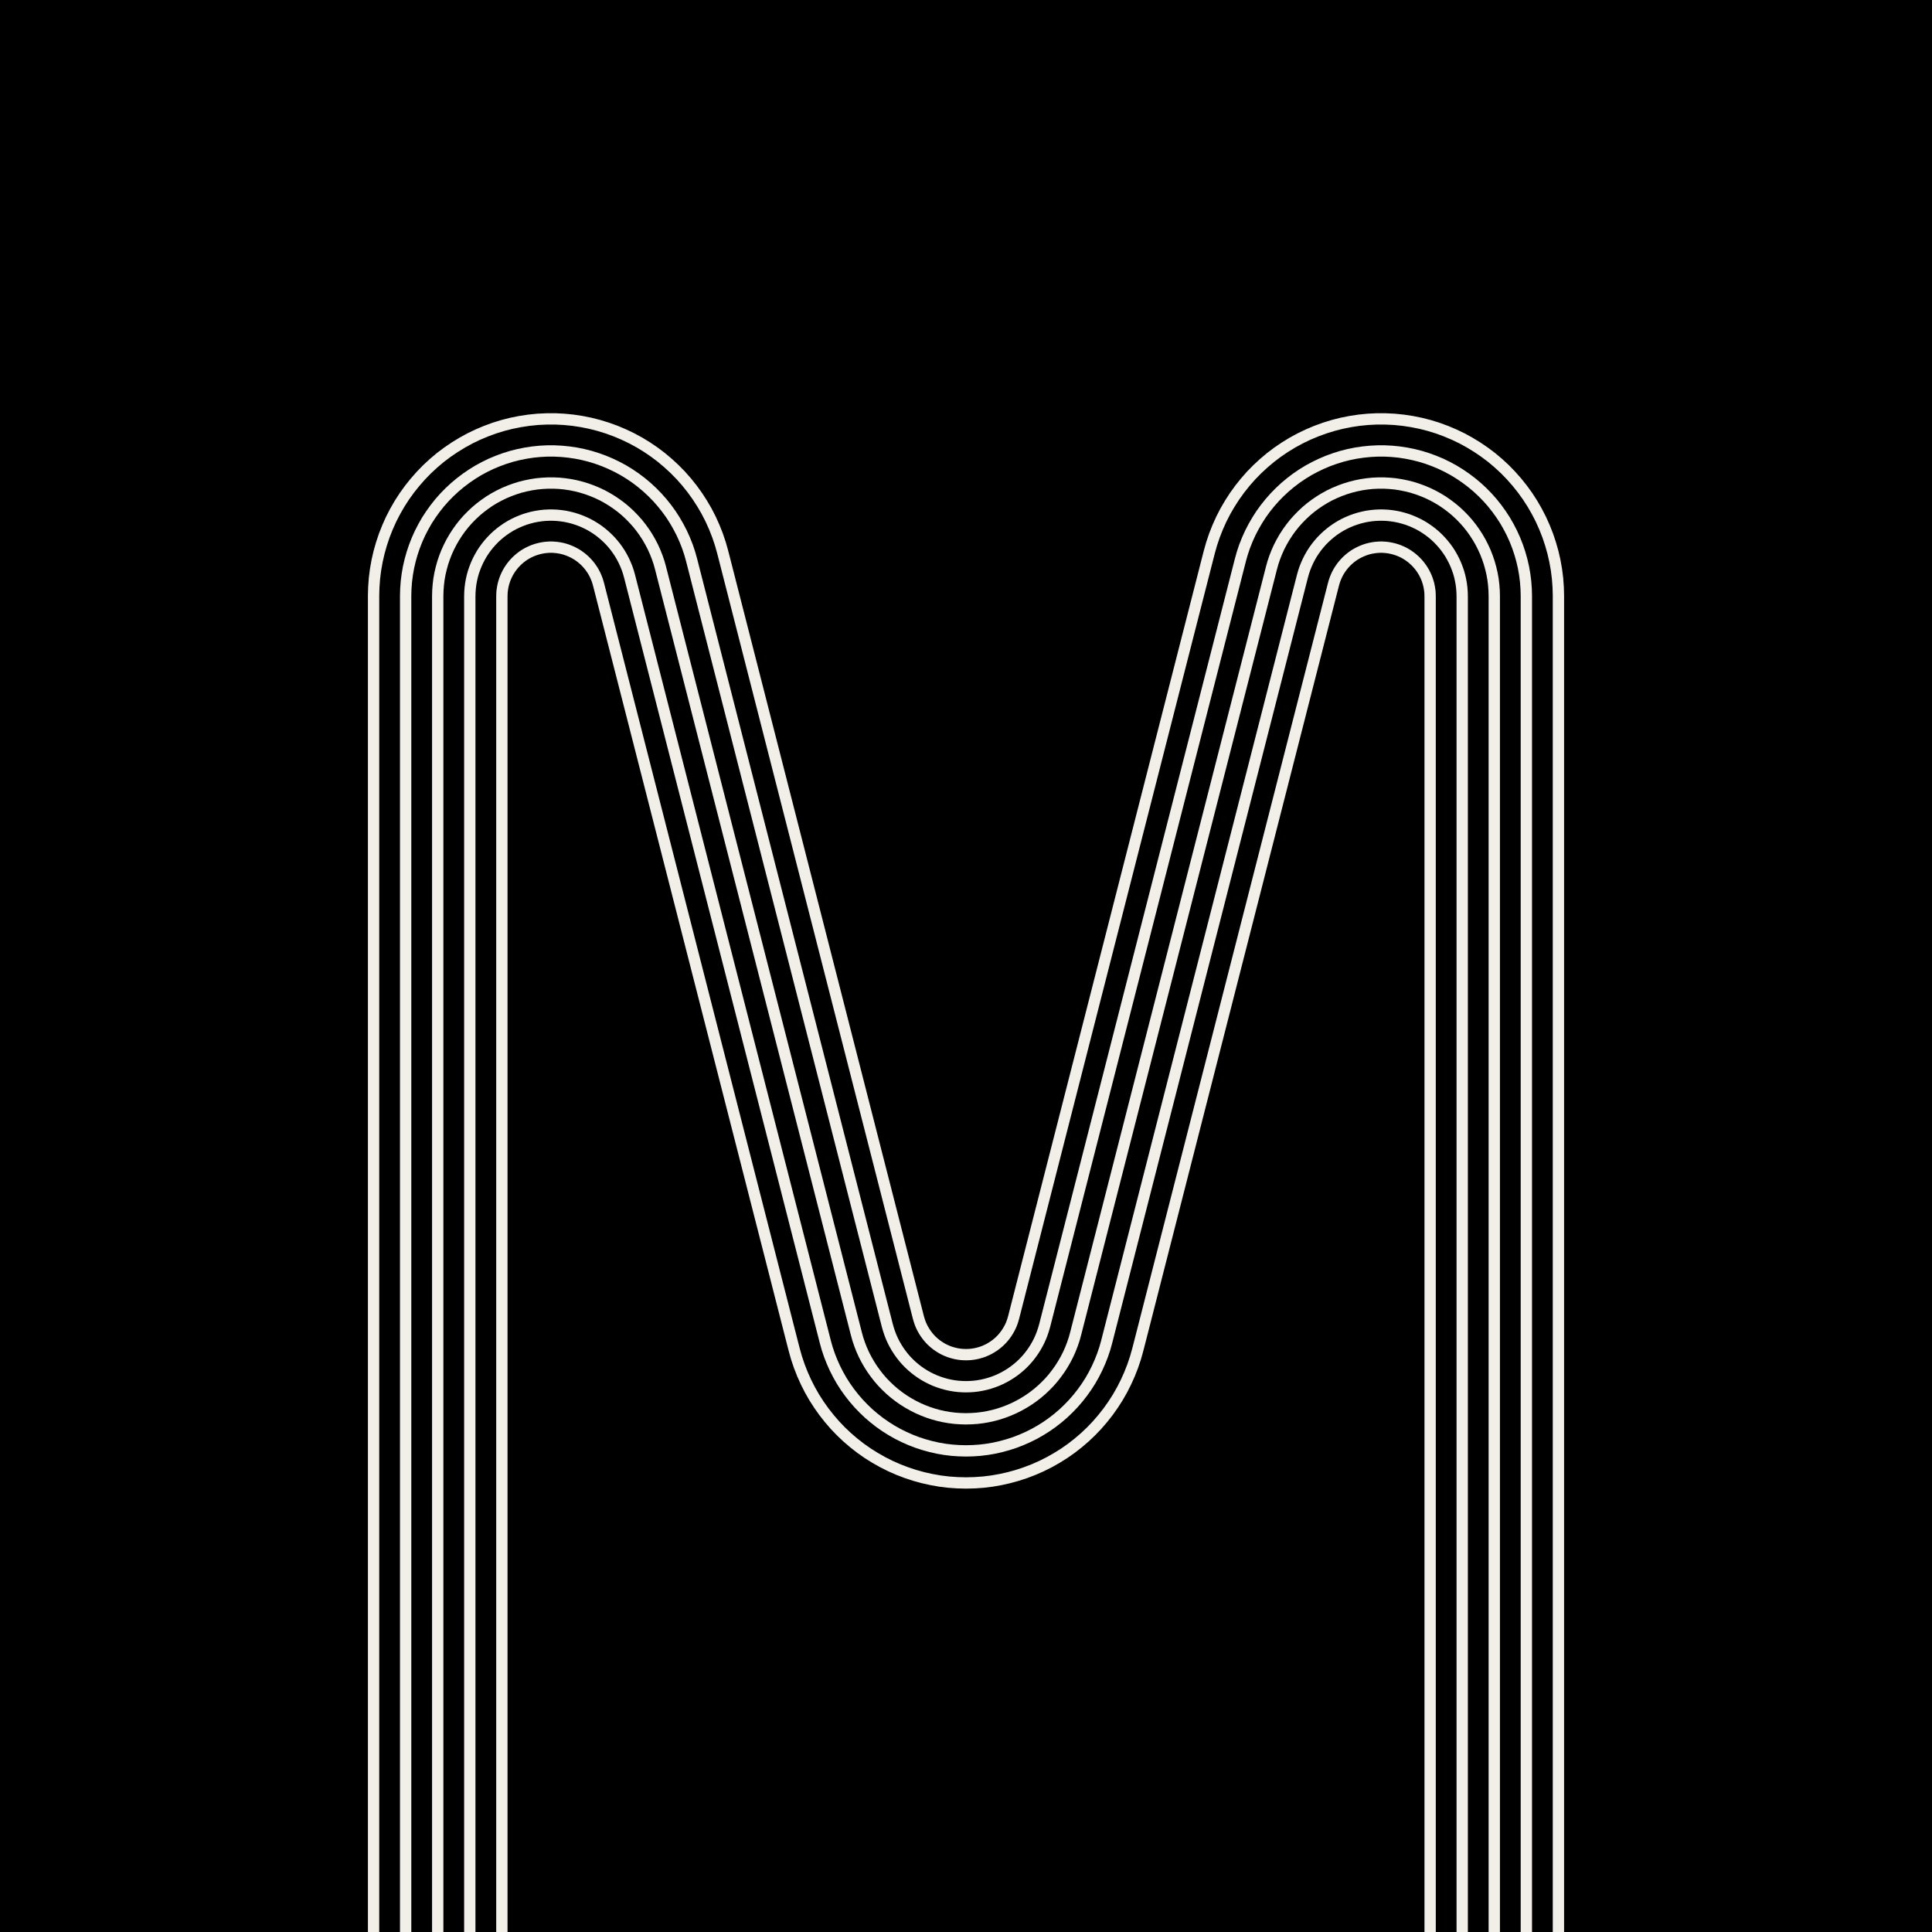
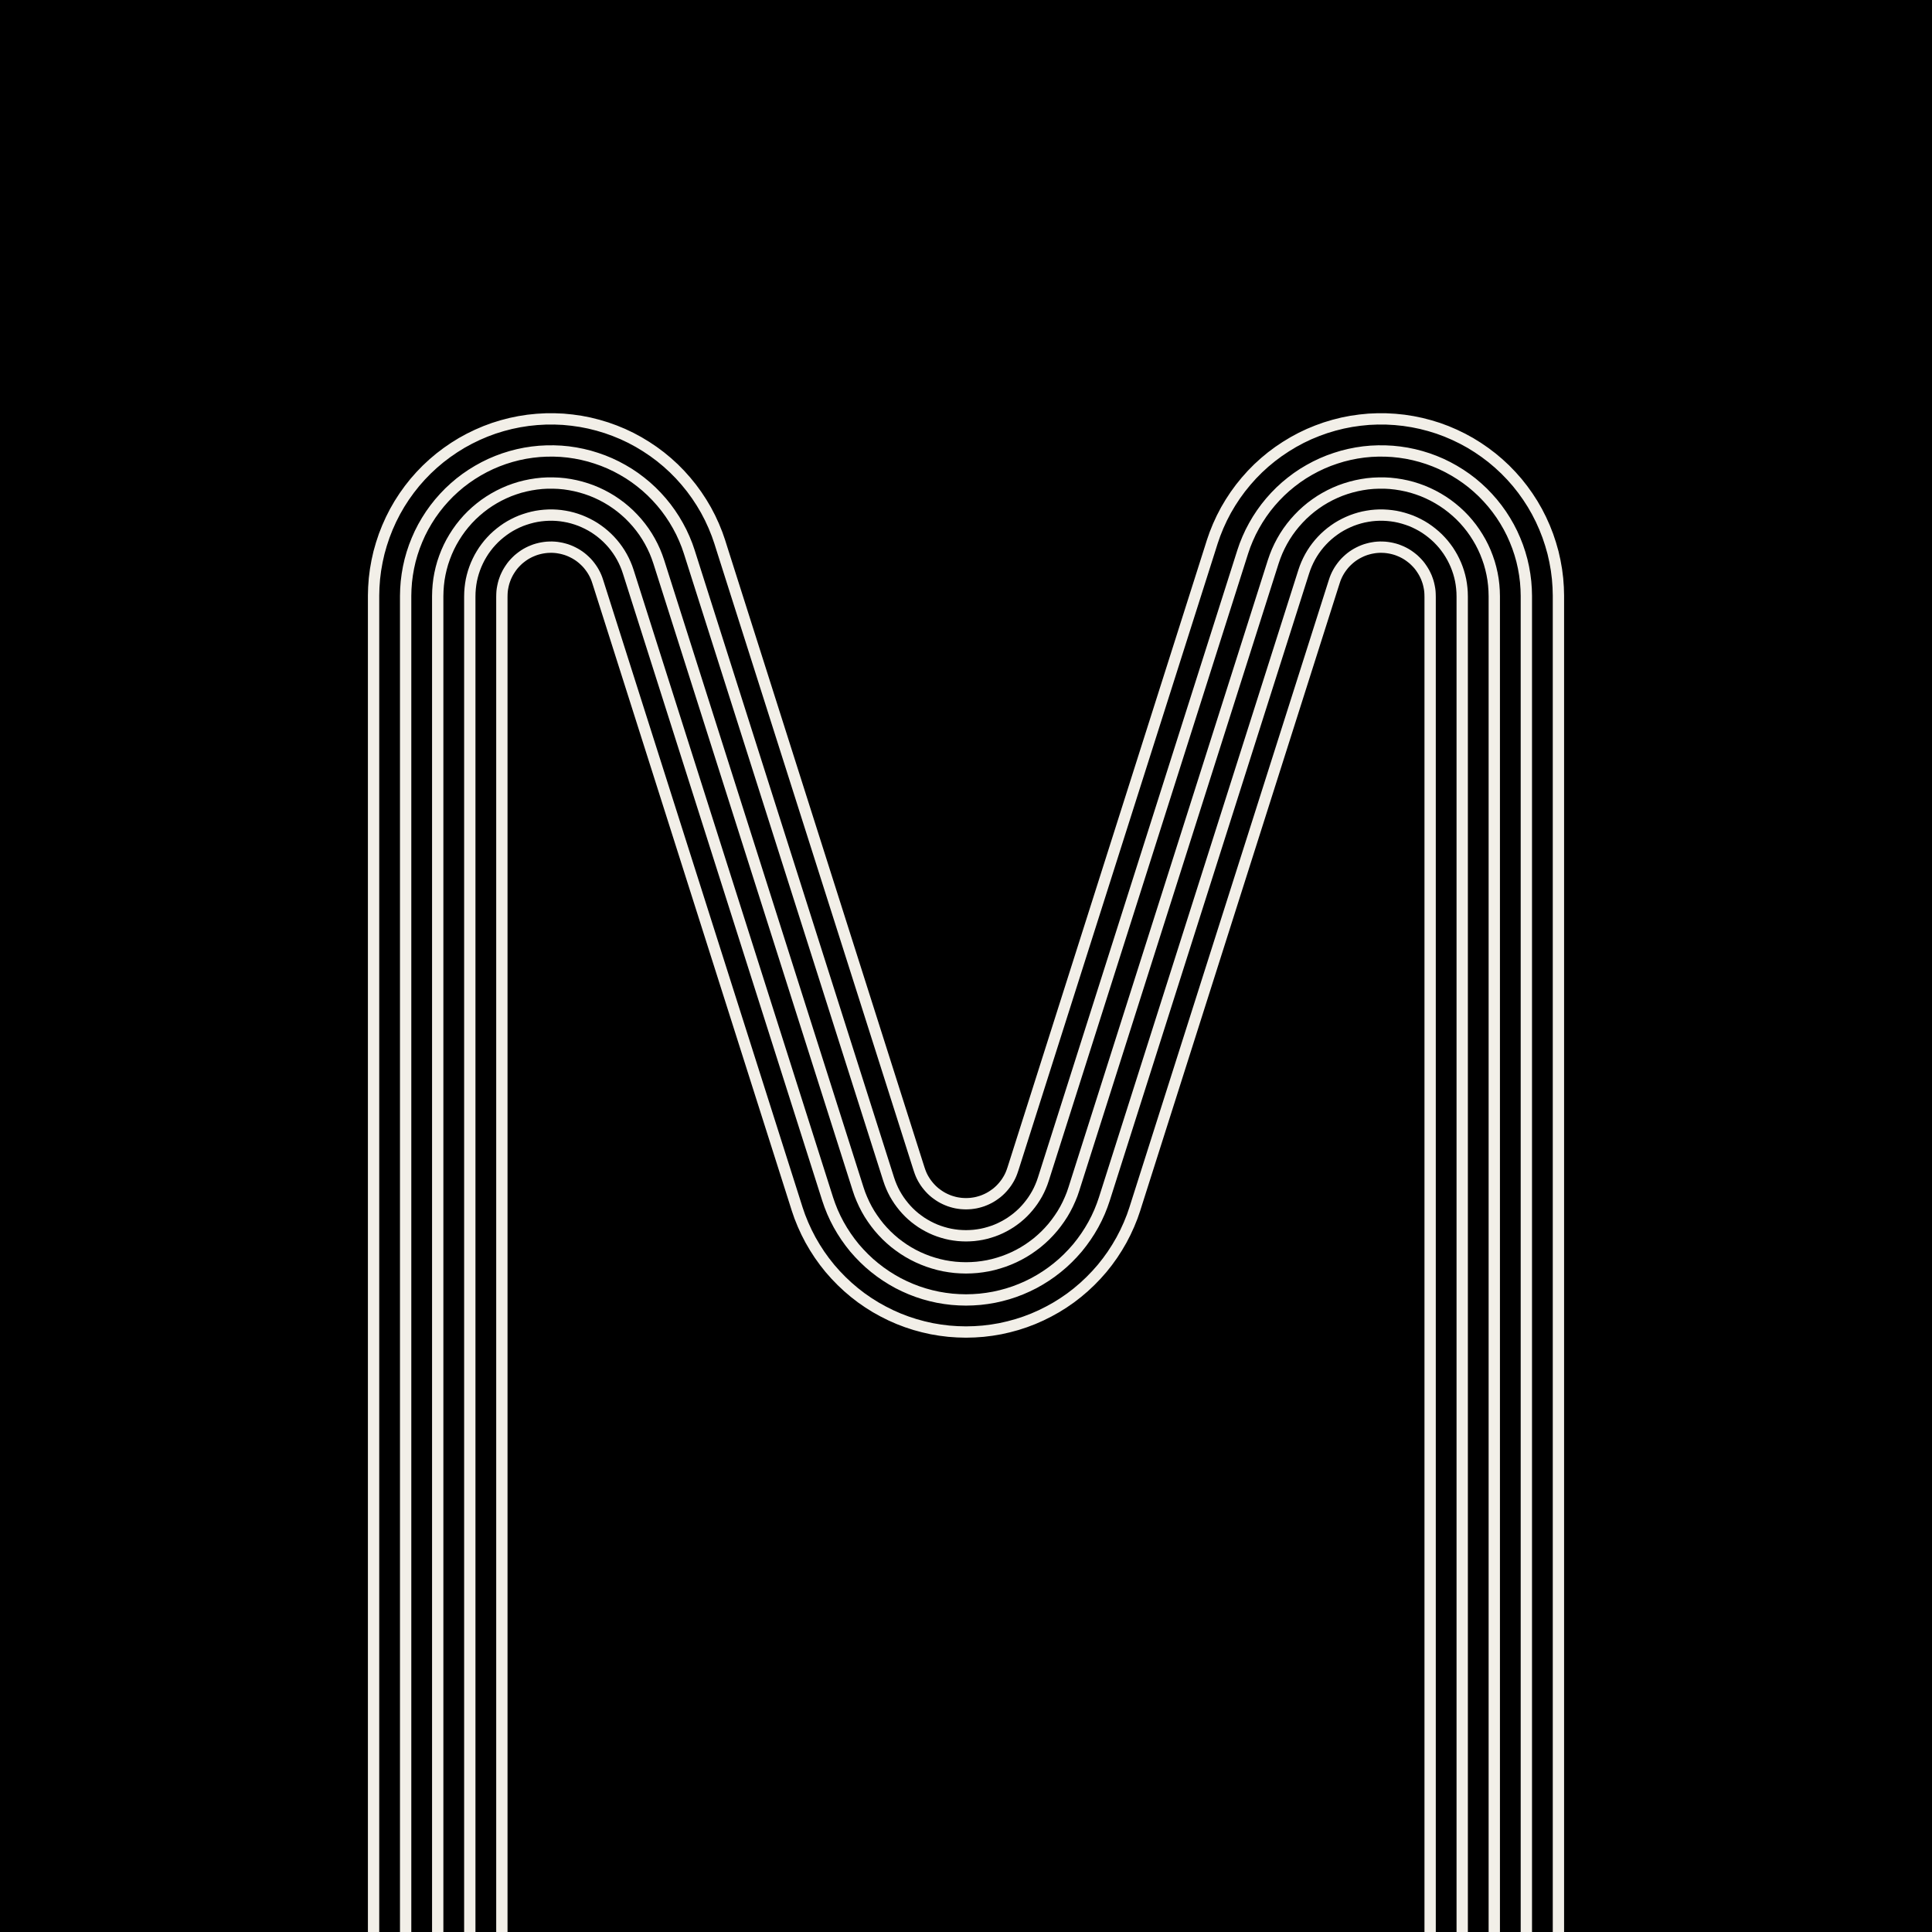
<svg xmlns="http://www.w3.org/2000/svg" viewBox="0 0 512 512" role="img" aria-label="Miyage">
  <clipPath id="folded">
    <rect width="512" height="512" />
  </clipPath>
  <rect width="512" height="512" fill="#000" />
  <g clip-path="url(#folded)" fill="none" stroke="#f2efe8" stroke-linecap="butt" stroke-linejoin="round">
-     <path d="M116 552L116 158L116.04 156.51L116.15 155.01L116.33 153.53L116.59 152.06L116.93 150.6L117.33 149.16L117.81 147.74L118.35 146.35L118.97 144.99L119.65 143.66L120.4 142.36L121.21 141.11L122.08 139.89L123.01 138.72L124 137.6L125.05 136.53L126.14 135.51L127.29 134.55L128.48 133.65L129.71 132.8L130.99 132.02L132.3 131.31L133.65 130.66L135.03 130.08L136.43 129.57L137.86 129.12L139.31 128.76L140.78 128.46L142.25 128.23L143.74 128.09L145.24 128.01L146.73 128.01L148.22 128.08L149.71 128.23L151.19 128.45L152.66 128.75L154.11 129.12L155.54 129.56L156.94 130.07L158.32 130.65L159.67 131.29L160.98 132.01L162.26 132.79L163.49 133.63L164.69 134.53L165.83 135.49L166.93 136.51L167.97 137.58L168.97 138.7L169.9 139.87L170.77 141.08L171.58 142.33L172.33 143.63L173.02 144.96L173.63 146.32L174.18 147.71L174.66 149.13L175.06 150.57L226.94 353.43L227.33 354.84L227.8 356.23L228.33 357.6L228.93 358.94L229.6 360.25L230.33 361.52L231.12 362.76L231.97 363.95L232.87 365.11L233.83 366.22L234.85 367.27L235.91 368.28L237.03 369.24L238.19 370.14L239.39 370.98L240.63 371.76L241.91 372.48L243.22 373.14L244.56 373.73L245.93 374.26L247.32 374.72L248.74 375.11L250.17 375.43L251.61 375.68L253.07 375.86L254.53 375.96L256 376L257.47 375.96L258.93 375.86L260.39 375.68L261.83 375.43L263.26 375.11L264.68 374.72L266.07 374.26L267.44 373.73L268.78 373.14L270.09 372.48L271.37 371.76L272.61 370.98L273.81 370.14L274.97 369.24L276.09 368.28L277.15 367.27L278.17 366.22L279.13 365.11L280.03 363.95L280.88 362.76L281.67 361.52L282.4 360.25L283.07 358.94L283.67 357.6L284.2 356.23L284.67 354.84L285.06 353.43L336.94 150.57L337.34 149.13L337.82 147.71L338.37 146.32L338.98 144.96L339.67 143.63L340.42 142.33L341.23 141.08L342.1 139.87L343.03 138.7L344.03 137.58L345.07 136.51L346.17 135.49L347.31 134.53L348.51 133.63L349.74 132.79L351.02 132.01L352.33 131.29L353.68 130.65L355.06 130.07L356.46 129.56L357.89 129.12L359.34 128.75L360.81 128.45L362.29 128.23L363.78 128.08L365.27 128.01L366.76 128.01L368.26 128.09L369.75 128.23L371.22 128.46L372.69 128.76L374.14 129.12L375.57 129.57L376.97 130.08L378.35 130.66L379.7 131.31L381.01 132.02L382.29 132.8L383.52 133.65L384.71 134.55L385.86 135.51L386.95 136.53L388 137.6L388.99 138.72L389.92 139.89L390.79 141.11L391.6 142.36L392.35 143.66L393.03 144.99L393.65 146.35L394.19 147.74L394.67 149.16L395.07 150.6L395.41 152.06L395.67 153.53L395.85 155.01L395.96 156.51L396 158L396 552" stroke="#000" stroke-width="51" />
-     <path d="M99 552L99 159.5L99 157.79L99.06 155.66L99.23 153.32L99.52 151L99.93 148.69L100.45 146.41L101.09 144.15L101.83 141.93L102.69 139.75L103.65 137.61L104.72 135.53L105.89 133.5L107.16 131.53L108.53 129.63L109.99 127.8L111.54 126.04L113.17 124.36L114.89 122.77L116.68 121.26L118.55 119.85L120.49 118.53L122.49 117.31L124.54 116.18L126.65 115.17L128.81 114.26L131.01 113.45L133.25 112.76L135.52 112.18L137.82 111.72L140.13 111.37L142.46 111.13L144.8 111.02L147.15 111.01L149.49 111.13L151.82 111.36L154.13 111.71L156.43 112.17L158.7 112.75L160.94 113.44L163.14 114.24L165.3 115.15L167.41 116.16L169.47 117.28L171.47 118.5L173.41 119.82L175.28 121.23L177.07 122.74L178.79 124.33L180.43 126L181.98 127.76L183.44 129.59L184.81 131.49L186.08 133.46L187.26 135.48L188.33 137.57L189.29 139.7L190.15 141.88L190.9 144.1L191.48 146.15L191.91 147.81L243.03 347.77L243.35 349.02L243.58 349.83L243.78 350.43L244.01 351.03L244.27 351.61L244.56 352.17L244.88 352.73L245.22 353.26L245.59 353.78L245.98 354.28L246.39 354.76L246.83 355.22L247.3 355.66L247.78 356.07L248.28 356.46L248.8 356.82L249.34 357.16L249.89 357.48L250.46 357.76L251.04 358.02L251.64 358.25L252.24 358.44L252.85 358.61L253.47 358.75L254.1 358.86L254.73 358.94L255.36 358.98L256 359L256.64 358.98L257.27 358.94L257.9 358.86L258.53 358.75L259.15 358.61L259.76 358.44L260.36 358.25L260.96 358.02L261.54 357.76L262.11 357.48L262.66 357.16L263.2 356.82L263.72 356.46L264.22 356.07L264.7 355.66L265.17 355.22L265.61 354.76L266.02 354.28L266.41 353.78L266.78 353.26L267.12 352.73L267.44 352.17L267.73 351.61L267.99 351.03L268.22 350.43L268.42 349.83L268.65 349.02L268.97 347.77L320.09 147.81L320.52 146.15L321.1 144.1L321.85 141.88L322.71 139.7L323.67 137.57L324.74 135.48L325.92 133.46L327.19 131.49L328.56 129.59L330.02 127.76L331.57 126L333.21 124.33L334.93 122.74L336.72 121.23L338.59 119.82L340.53 118.5L342.53 117.28L344.59 116.16L346.7 115.15L348.86 114.24L351.06 113.44L353.3 112.75L355.57 112.17L357.87 111.71L360.18 111.36L362.51 111.13L364.85 111.01L367.2 111.02L369.54 111.13L371.87 111.37L374.18 111.72L376.48 112.18L378.75 112.76L380.99 113.45L383.19 114.26L385.35 115.17L387.46 116.18L389.51 117.31L391.51 118.53L393.45 119.85L395.32 121.26L397.11 122.77L398.83 124.36L400.46 126.04L402.01 127.8L403.47 129.63L404.84 131.53L406.11 133.5L407.28 135.53L408.35 137.61L409.31 139.75L410.17 141.93L410.91 144.15L411.55 146.41L412.07 148.69L412.48 151L412.77 153.32L412.94 155.66L413 157.79L413 159.5L413 552" stroke-width="3" />
-     <path d="M107.5 552L107.5 157.89L107.55 156.08L107.69 154.17L107.93 152.26L108.26 150.37L108.69 148.5L109.21 146.66L109.82 144.84L110.52 143.05L111.31 141.3L112.19 139.59L113.14 137.93L114.19 136.32L115.31 134.76L116.5 133.26L117.77 131.82L119.11 130.45L120.52 129.14L121.99 127.91L123.52 126.75L125.1 125.67L126.74 124.66L128.42 123.75L130.15 122.91L131.92 122.17L133.72 121.51L135.56 120.94L137.42 120.47L139.3 120.09L141.19 119.8L143.1 119.61L145.02 119.51L146.94 119.51L148.86 119.61L150.76 119.8L152.66 120.08L154.54 120.46L156.4 120.93L158.24 121.5L160.04 122.15L161.81 122.9L163.54 123.73L165.23 124.64L166.86 125.64L168.45 126.72L169.98 127.88L171.45 129.11L172.86 130.42L174.2 131.79L175.47 133.23L176.67 134.73L177.79 136.28L178.83 137.9L179.79 139.56L180.67 141.26L181.46 143.01L182.17 144.8L182.78 146.62L183.27 148.36L235.14 351.23L235.46 352.34L235.79 353.33L236.17 354.31L236.6 355.27L237.08 356.21L237.6 357.12L238.17 358.01L238.78 358.87L239.42 359.69L240.11 360.49L240.84 361.25L241.6 361.97L242.4 362.65L243.23 363.3L244.09 363.9L244.98 364.46L245.9 364.98L246.84 365.45L247.8 365.88L248.78 366.25L249.78 366.58L250.79 366.86L251.82 367.09L252.86 367.27L253.9 367.4L254.95 367.47L256 367.5L257.05 367.47L258.1 367.4L259.14 367.27L260.18 367.09L261.21 366.86L262.22 366.58L263.22 366.25L264.2 365.88L265.16 365.45L266.1 364.98L267.02 364.46L267.91 363.9L268.77 363.3L269.6 362.65L270.4 361.97L271.16 361.25L271.89 360.49L272.58 359.69L273.22 358.87L273.83 358.01L274.4 357.12L274.92 356.21L275.4 355.27L275.83 354.31L276.21 353.33L276.54 352.34L276.86 351.23L328.73 148.36L329.22 146.62L329.83 144.8L330.54 143.01L331.33 141.26L332.21 139.56L333.17 137.9L334.21 136.28L335.33 134.73L336.53 133.23L337.8 131.79L339.14 130.42L340.55 129.11L342.02 127.88L343.55 126.72L345.14 125.64L346.77 124.64L348.46 123.73L350.19 122.9L351.96 122.15L353.76 121.5L355.6 120.93L357.46 120.46L359.34 120.08L361.24 119.8L363.14 119.61L365.06 119.51L366.98 119.51L368.9 119.61L370.81 119.8L372.7 120.09L374.58 120.47L376.44 120.94L378.28 121.51L380.08 122.17L381.85 122.91L383.58 123.75L385.26 124.66L386.9 125.67L388.48 126.75L390.01 127.91L391.48 129.14L392.89 130.45L394.23 131.82L395.5 133.26L396.69 134.76L397.81 136.32L398.86 137.93L399.81 139.59L400.69 141.3L401.48 143.05L402.18 144.84L402.79 146.66L403.31 148.5L403.74 150.37L404.07 152.26L404.31 154.17L404.45 156.08L404.5 157.89L404.5 552" stroke-width="3" />
-     <path d="M116 552L116 158L116.04 156.51L116.15 155.01L116.33 153.53L116.59 152.06L116.93 150.6L117.33 149.16L117.81 147.74L118.35 146.35L118.97 144.99L119.65 143.66L120.4 142.36L121.21 141.11L122.08 139.89L123.01 138.72L124 137.6L125.05 136.53L126.14 135.51L127.29 134.55L128.48 133.65L129.71 132.8L130.99 132.02L132.3 131.31L133.65 130.66L135.03 130.08L136.43 129.57L137.86 129.12L139.31 128.76L140.78 128.46L142.25 128.23L143.74 128.09L145.24 128.01L146.73 128.01L148.22 128.08L149.71 128.23L151.19 128.45L152.66 128.75L154.11 129.12L155.54 129.56L156.94 130.07L158.32 130.65L159.67 131.29L160.98 132.01L162.26 132.79L163.49 133.63L164.69 134.53L165.83 135.49L166.93 136.51L167.97 137.58L168.97 138.7L169.9 139.87L170.77 141.08L171.58 142.33L172.33 143.63L173.02 144.96L173.63 146.32L174.18 147.71L174.66 149.13L175.06 150.57L226.94 353.43L227.33 354.84L227.8 356.23L228.33 357.6L228.93 358.94L229.6 360.25L230.33 361.52L231.12 362.76L231.97 363.95L232.87 365.11L233.83 366.22L234.85 367.27L235.91 368.28L237.03 369.24L238.19 370.14L239.39 370.98L240.63 371.76L241.91 372.48L243.22 373.14L244.56 373.73L245.93 374.26L247.32 374.72L248.74 375.11L250.17 375.43L251.61 375.68L253.07 375.86L254.53 375.96L256 376L257.47 375.96L258.93 375.86L260.39 375.68L261.83 375.43L263.26 375.11L264.68 374.72L266.07 374.26L267.44 373.73L268.78 373.14L270.09 372.48L271.37 371.76L272.61 370.98L273.81 370.14L274.97 369.24L276.09 368.28L277.15 367.27L278.17 366.22L279.13 365.11L280.03 363.95L280.88 362.76L281.67 361.52L282.4 360.25L283.07 358.94L283.67 357.6L284.2 356.23L284.67 354.84L285.06 353.43L336.94 150.57L337.34 149.13L337.82 147.71L338.37 146.32L338.98 144.96L339.67 143.63L340.42 142.33L341.23 141.08L342.1 139.87L343.03 138.7L344.03 137.58L345.07 136.51L346.17 135.49L347.31 134.53L348.51 133.63L349.74 132.79L351.02 132.01L352.33 131.29L353.68 130.65L355.06 130.07L356.46 129.56L357.89 129.12L359.34 128.75L360.81 128.45L362.29 128.23L363.78 128.08L365.27 128.01L366.76 128.01L368.26 128.09L369.75 128.23L371.22 128.46L372.69 128.76L374.14 129.12L375.57 129.57L376.97 130.08L378.35 130.66L379.7 131.31L381.01 132.02L382.29 132.8L383.52 133.65L384.71 134.55L385.86 135.51L386.95 136.53L388 137.6L388.99 138.72L389.92 139.89L390.79 141.11L391.6 142.36L392.35 143.66L393.03 144.99L393.65 146.35L394.19 147.74L394.67 149.16L395.07 150.6L395.41 152.06L395.67 153.53L395.85 155.01L395.96 156.51L396 158L396 552" stroke-width="3" />
-     <path d="M124.5 552L124.5 158.11L124.53 156.93L124.61 155.86L124.74 154.8L124.93 153.74L125.16 152.7L125.45 151.66L125.8 150.65L126.19 149.65L126.63 148.67L127.12 147.72L127.65 146.79L128.23 145.89L128.86 145.02L129.53 144.18L130.24 143.38L130.98 142.61L131.77 141.88L132.59 141.19L133.44 140.55L134.33 139.94L135.24 139.38L136.18 138.87L137.15 138.41L138.14 137.99L139.14 137.62L140.17 137.31L141.21 137.04L142.26 136.83L143.32 136.67L144.38 136.56L145.45 136.51L146.52 136.51L147.59 136.56L148.66 136.67L149.72 136.82L150.77 137.04L151.81 137.3L152.83 137.62L153.84 137.98L154.83 138.4L155.8 138.86L156.74 139.37L157.65 139.93L158.54 140.53L159.39 141.18L160.21 141.87L161 142.6L161.75 143.36L162.46 144.17L163.13 145L163.75 145.87L164.34 146.77L164.87 147.7L165.36 148.65L165.8 149.63L166.2 150.63L166.54 151.64L166.86 152.78L218.73 355.64L219.21 357.35L219.81 359.13L220.5 360.89L221.27 362.61L222.12 364.28L223.05 365.92L224.07 367.51L225.16 369.04L226.32 370.52L227.55 371.94L228.86 373.3L230.22 374.6L231.65 375.82L233.14 376.98L234.68 378.06L236.27 379.06L237.91 379.99L239.6 380.83L241.32 381.59L243.08 382.27L244.86 382.85L246.68 383.35L248.52 383.77L250.37 384.09L252.24 384.32L254.12 384.45L256 384.5L257.88 384.45L259.76 384.32L261.63 384.09L263.48 383.77L265.32 383.35L267.14 382.85L268.92 382.27L270.68 381.59L272.4 380.83L274.09 379.99L275.73 379.06L277.32 378.06L278.86 376.98L280.35 375.82L281.78 374.6L283.14 373.3L284.45 371.94L285.68 370.52L286.84 369.04L287.93 367.51L288.95 365.92L289.88 364.28L290.73 362.61L291.5 360.89L292.19 359.13L292.79 357.35L293.27 355.64L345.14 152.78L345.46 151.64L345.8 150.63L346.2 149.63L346.64 148.65L347.13 147.7L347.66 146.77L348.25 145.87L348.87 145L349.54 144.17L350.25 143.36L351 142.6L351.79 141.87L352.61 141.18L353.46 140.53L354.35 139.93L355.26 139.37L356.2 138.86L357.17 138.4L358.16 137.98L359.17 137.62L360.19 137.3L361.23 137.04L362.28 136.82L363.34 136.67L364.41 136.56L365.48 136.51L366.55 136.51L367.62 136.56L368.68 136.67L369.74 136.83L370.79 137.04L371.83 137.31L372.86 137.62L373.86 137.99L374.85 138.41L375.82 138.87L376.76 139.38L377.67 139.94L378.56 140.55L379.41 141.19L380.23 141.88L381.02 142.61L381.76 143.38L382.47 144.18L383.14 145.02L383.77 145.89L384.35 146.79L384.88 147.72L385.37 148.67L385.81 149.65L386.2 150.65L386.55 151.66L386.84 152.7L387.07 153.74L387.26 154.8L387.39 155.86L387.47 156.93L387.5 158.11L387.5 552" stroke-width="3" />
-     <path d="M133 552L133 159.5L133 158.21L133.02 157.35L133.06 156.71L133.15 156.06L133.26 155.42L133.4 154.79L133.58 154.17L133.78 153.56L134.02 152.95L134.29 152.36L134.58 151.78L134.91 151.22L135.26 150.68L135.64 150.15L136.04 149.65L136.47 149.16L136.92 148.7L137.4 148.26L137.89 147.84L138.41 147.45L138.94 147.08L139.5 146.74L140.06 146.43L140.65 146.15L141.25 145.9L141.85 145.68L142.47 145.49L143.1 145.33L143.74 145.2L144.38 145.1L145.02 145.04L145.67 145L146.32 145L146.96 145.04L147.61 145.1L148.25 145.2L148.88 145.32L149.51 145.48L150.13 145.67L150.74 145.9L151.34 146.15L151.92 146.43L152.49 146.74L153.05 147.07L153.58 147.44L154.1 147.83L154.59 148.25L155.07 148.69L155.52 149.15L155.95 149.64L156.36 150.14L156.73 150.67L157.09 151.21L157.41 151.77L157.71 152.35L157.97 152.94L158.21 153.54L158.42 154.16L158.65 154.98L158.97 156.23L210.09 356.19L210.52 357.84L211.09 359.86L211.82 362.03L212.66 364.17L213.6 366.27L214.64 368.32L215.78 370.32L217.02 372.25L218.35 374.13L219.77 375.93L221.27 377.67L222.86 379.33L224.53 380.91L226.28 382.41L228.09 383.82L229.97 385.14L231.92 386.36L233.92 387.49L235.97 388.52L238.08 389.45L240.22 390.27L242.41 390.99L244.62 391.6L246.86 392.1L249.13 392.5L251.41 392.78L253.7 392.94L256 393L258.3 392.94L260.59 392.78L262.87 392.5L265.14 392.1L267.38 391.6L269.59 390.99L271.78 390.27L273.92 389.45L276.03 388.52L278.08 387.49L280.08 386.36L282.03 385.14L283.91 383.82L285.72 382.41L287.47 380.91L289.14 379.33L290.73 377.67L292.23 375.93L293.65 374.13L294.98 372.25L296.22 370.32L297.36 368.32L298.4 366.27L299.34 364.17L300.18 362.03L300.91 359.86L301.48 357.84L301.91 356.19L353.03 156.23L353.35 154.98L353.58 154.16L353.79 153.54L354.03 152.94L354.29 152.35L354.59 151.77L354.91 151.21L355.27 150.67L355.64 150.14L356.05 149.64L356.48 149.15L356.93 148.69L357.41 148.25L357.9 147.83L358.42 147.44L358.95 147.07L359.51 146.74L360.08 146.43L360.66 146.15L361.26 145.9L361.87 145.67L362.49 145.48L363.12 145.32L363.75 145.2L364.39 145.1L365.04 145.04L365.68 145L366.33 145L366.98 145.04L367.62 145.1L368.26 145.2L368.9 145.33L369.53 145.49L370.15 145.68L370.75 145.9L371.35 146.15L371.94 146.43L372.5 146.74L373.06 147.08L373.59 147.45L374.11 147.84L374.6 148.26L375.08 148.7L375.53 149.16L375.96 149.65L376.36 150.15L376.74 150.68L377.09 151.22L377.42 151.78L377.71 152.36L377.98 152.95L378.22 153.56L378.42 154.17L378.6 154.79L378.74 155.42L378.85 156.06L378.94 156.71L378.98 157.35L379 158.21L379 159.5L379 552" stroke-width="3" />
+     <path d="M116 528.03L116 158L116.04 156.51L116.15 155.02L116.33 153.54L116.59 152.07L116.92 150.62L117.32 149.18L117.8 147.77L118.34 146.38L118.95 145.02L119.63 143.69L120.38 142.4L121.18 141.15L122.05 139.93L122.98 138.76L123.96 137.64L125 136.57L126.09 135.56L127.23 134.6L128.42 133.69L129.65 132.85L130.92 132.07L132.23 131.35L133.57 130.7L134.94 130.11L136.34 129.6L137.76 129.15L139.21 128.78L140.67 128.48L142.14 128.25L143.62 128.09L145.11 128.01L146.6 128.01L148.09 128.07L149.58 128.21L151.05 128.43L152.52 128.72L153.96 129.08L155.39 129.51L156.8 130.01L158.17 130.58L159.52 131.22L160.84 131.93L162.11 132.69L163.35 133.53L164.55 134.42L165.69 135.37L166.8 136.38L167.84 137.44L168.84 138.55L169.78 139.71L170.66 140.91L171.48 142.16L172.23 143.44L172.92 144.76L173.55 146.12L174.1 147.5L174.59 148.91L227.41 315.09L227.88 316.47L228.43 317.82L229.03 319.14L229.7 320.44L230.43 321.7L231.23 322.92L232.08 324.1L232.98 325.24L233.95 326.34L234.96 327.39L236.02 328.38L237.13 329.33L238.29 330.21L239.49 331.05L240.72 331.82L241.99 332.53L243.3 333.18L244.63 333.76L245.99 334.28L247.38 334.73L248.78 335.12L250.21 335.44L251.64 335.68L253.09 335.86L254.54 335.96L256 336L257.46 335.96L258.91 335.86L260.36 335.68L261.79 335.44L263.22 335.12L264.62 334.73L266.01 334.28L267.37 333.76L268.7 333.18L270.01 332.53L271.28 331.82L272.51 331.05L273.71 330.21L274.87 329.33L275.98 328.38L277.04 327.39L278.05 326.34L279.02 325.24L279.92 324.1L280.77 322.92L281.57 321.7L282.3 320.44L282.97 319.14L283.57 317.82L284.12 316.47L284.59 315.09L337.41 148.91L337.9 147.5L338.45 146.12L339.08 144.76L339.77 143.44L340.52 142.16L341.34 140.91L342.22 139.71L343.16 138.55L344.16 137.44L345.2 136.38L346.31 135.37L347.45 134.42L348.65 133.53L349.89 132.69L351.16 131.93L352.48 131.22L353.83 130.58L355.2 130.01L356.61 129.51L358.04 129.08L359.48 128.72L360.95 128.43L362.42 128.21L363.91 128.07L365.4 128.01L366.89 128.01L368.38 128.09L369.86 128.25L371.33 128.48L372.79 128.78L374.24 129.15L375.66 129.6L377.06 130.11L378.43 130.7L379.77 131.35L381.08 132.07L382.35 132.85L383.58 133.69L384.77 134.6L385.91 135.56L387 136.57L388.04 137.64L389.02 138.76L389.95 139.93L390.82 141.15L391.62 142.4L392.37 143.69L393.05 145.02L393.66 146.38L394.2 147.77L394.68 149.18L395.08 150.62L395.41 152.07L395.67 153.54L395.85 155.02L395.96 156.51L396 158L396 528.03" stroke="#000" stroke-width="51" />
+     <path d="M99 552L99 159.5L99 157.79L99.06 155.66L99.23 153.33L99.52 151.02L99.93 148.71L100.44 146.44L101.08 144.19L101.82 141.97L102.67 139.8L103.63 137.66L104.69 135.58L105.85 133.56L107.12 131.59L108.48 129.69L109.93 127.86L111.47 126.11L113.1 124.43L114.81 122.84L116.6 121.33L118.46 119.92L120.38 118.6L122.37 117.37L124.42 116.25L126.52 115.23L128.67 114.31L130.86 113.5L133.09 112.81L135.36 112.22L137.64 111.75L139.95 111.39L142.28 111.15L144.61 111.02L146.95 111.01L149.28 111.11L151.61 111.34L153.92 111.67L156.21 112.12L158.48 112.69L160.71 113.36L162.91 114.15L165.07 115.04L167.18 116.04L169.24 117.15L171.24 118.36L173.18 119.66L175.06 121.06L176.86 122.55L178.58 124.12L180.22 125.78L181.78 127.53L183.25 129.34L184.63 131.23L185.91 133.18L187.1 135.19L188.18 137.26L189.16 139.39L190.03 141.55L190.73 143.56L191.24 145.18L243.16 308.52L243.55 309.74L243.82 310.53L244.05 311.12L244.31 311.7L244.6 312.26L244.92 312.8L245.26 313.33L245.63 313.84L246.03 314.34L246.44 314.81L246.88 315.27L247.34 315.7L247.82 316.11L248.33 316.49L248.84 316.85L249.38 317.19L249.93 317.5L250.5 317.78L251.07 318.03L251.66 318.26L252.26 318.45L252.87 318.62L253.49 318.76L254.11 318.86L254.74 318.94L255.37 318.98L256 319L256.63 318.98L257.26 318.94L257.89 318.86L258.51 318.76L259.13 318.62L259.74 318.45L260.34 318.26L260.93 318.03L261.5 317.78L262.07 317.5L262.62 317.19L263.16 316.85L263.67 316.49L264.18 316.11L264.66 315.7L265.12 315.27L265.56 314.81L265.97 314.34L266.37 313.84L266.74 313.33L267.08 312.8L267.4 312.26L267.69 311.7L267.95 311.12L268.18 310.53L268.45 309.74L268.84 308.52L320.76 145.18L321.27 143.56L321.97 141.55L322.84 139.39L323.82 137.26L324.9 135.19L326.09 133.18L327.37 131.23L328.75 129.34L330.22 127.53L331.78 125.78L333.42 124.12L335.14 122.55L336.94 121.06L338.82 119.66L340.76 118.36L342.76 117.15L344.82 116.04L346.93 115.04L349.09 114.15L351.29 113.36L353.52 112.69L355.79 112.12L358.08 111.67L360.39 111.34L362.72 111.11L365.05 111.01L367.39 111.02L369.72 111.15L372.05 111.39L374.36 111.75L376.64 112.22L378.91 112.81L381.14 113.5L383.33 114.31L385.48 115.23L387.58 116.25L389.63 117.37L391.62 118.6L393.54 119.92L395.4 121.33L397.19 122.84L398.9 124.43L400.53 126.11L402.07 127.86L403.52 129.69L404.88 131.59L406.15 133.56L407.31 135.58L408.37 137.66L409.33 139.8L410.18 141.97L410.92 144.19L411.56 146.44L412.07 148.71L412.48 151.02L412.77 153.33L412.94 155.66L413 157.79L413 159.5L413 552" stroke-width="3" />
+     <path d="M107.5 552L107.5 157.89L107.55 156.09L107.69 154.18L107.93 152.28L108.26 150.39L108.68 148.53L109.2 146.69L109.81 144.87L110.51 143.09L111.29 141.34L112.16 139.64L113.12 137.98L114.15 136.37L115.27 134.81L116.46 133.31L117.72 131.88L119.05 130.5L120.45 129.2L121.91 127.96L123.44 126.8L125.02 125.72L126.65 124.72L128.32 123.8L130.04 122.96L131.81 122.21L133.6 121.55L135.43 120.98L137.28 120.5L139.16 120.11L141.05 119.82L142.95 119.62L144.86 119.52L146.78 119.51L148.69 119.59L150.59 119.77L152.49 120.05L154.36 120.42L156.22 120.88L158.05 121.44L159.86 122.08L161.62 122.81L163.35 123.63L165.04 124.54L166.68 125.52L168.27 126.59L169.8 127.74L171.28 128.96L172.69 130.25L174.03 131.61L175.31 133.04L176.51 134.52L177.64 136.07L178.69 137.67L179.66 139.32L180.55 141.01L181.35 142.75L182.07 144.53L182.66 146.24L235.48 312.42L235.85 313.5L236.24 314.47L236.67 315.42L237.15 316.35L237.68 317.25L238.25 318.13L238.86 318.97L239.51 319.79L240.2 320.58L240.92 321.33L241.68 322.04L242.48 322.72L243.31 323.35L244.16 323.95L245.05 324.5L245.96 325.01L246.9 325.48L247.85 325.9L248.83 326.27L249.82 326.59L250.83 326.87L251.85 327.1L252.88 327.27L253.91 327.4L254.96 327.47L256 327.5L257.04 327.47L258.09 327.4L259.12 327.27L260.15 327.1L261.17 326.87L262.18 326.59L263.17 326.27L264.15 325.9L265.1 325.48L266.04 325.01L266.95 324.5L267.84 323.95L268.69 323.35L269.52 322.72L270.32 322.04L271.08 321.33L271.8 320.58L272.49 319.79L273.14 318.97L273.75 318.13L274.32 317.25L274.85 316.35L275.33 315.42L275.76 314.47L276.15 313.5L276.52 312.42L329.34 146.24L329.93 144.53L330.65 142.75L331.45 141.01L332.34 139.32L333.31 137.67L334.36 136.07L335.49 134.52L336.69 133.04L337.97 131.61L339.31 130.25L340.72 128.96L342.2 127.74L343.73 126.59L345.32 125.52L346.96 124.54L348.65 123.63L350.38 122.81L352.14 122.08L353.95 121.44L355.78 120.88L357.64 120.42L359.51 120.05L361.41 119.77L363.31 119.59L365.22 119.51L367.14 119.52L369.05 119.62L370.95 119.82L372.84 120.11L374.72 120.5L376.57 120.98L378.4 121.55L380.19 122.21L381.96 122.96L383.68 123.8L385.35 124.72L386.98 125.72L388.56 126.8L390.09 127.96L391.55 129.2L392.95 130.5L394.28 131.88L395.54 133.31L396.73 134.81L397.85 136.37L398.88 137.98L399.84 139.64L400.71 141.34L401.49 143.09L402.19 144.87L402.8 146.69L403.32 148.53L403.74 150.39L404.07 152.28L404.31 154.18L404.45 156.09L404.5 157.89L404.5 552" stroke-width="3" />
+     <path d="M116 552L116 158L116.04 156.51L116.15 155.02L116.33 153.54L116.59 152.07L116.92 150.62L117.32 149.18L117.8 147.77L118.34 146.38L118.95 145.02L119.63 143.69L120.38 142.4L121.18 141.15L122.05 139.93L122.98 138.76L123.96 137.64L125 136.57L126.09 135.56L127.23 134.6L128.42 133.69L129.65 132.85L130.92 132.07L132.23 131.35L133.57 130.7L134.94 130.11L136.34 129.6L137.76 129.15L139.21 128.78L140.67 128.48L142.14 128.25L143.62 128.09L145.11 128.01L146.6 128.01L148.09 128.07L149.58 128.21L151.05 128.43L152.52 128.72L153.96 129.08L155.39 129.51L156.8 130.01L158.17 130.58L159.52 131.22L160.84 131.93L162.11 132.69L163.35 133.53L164.55 134.42L165.69 135.37L166.8 136.38L167.84 137.44L168.84 138.55L169.78 139.71L170.66 140.91L171.48 142.16L172.23 143.44L172.92 144.76L173.55 146.12L174.1 147.5L174.59 148.91L227.41 315.09L227.88 316.47L228.43 317.82L229.03 319.14L229.7 320.44L230.43 321.7L231.23 322.92L232.08 324.1L232.98 325.24L233.95 326.34L234.96 327.39L236.02 328.38L237.13 329.33L238.29 330.21L239.49 331.05L240.72 331.82L241.99 332.53L243.3 333.18L244.63 333.76L245.99 334.28L247.38 334.73L248.78 335.12L250.21 335.44L251.64 335.68L253.09 335.86L254.54 335.96L256 336L257.46 335.96L258.91 335.86L260.36 335.68L261.79 335.44L263.22 335.12L264.62 334.73L266.01 334.28L267.37 333.76L268.7 333.18L270.01 332.53L271.28 331.82L272.51 331.05L273.71 330.21L274.87 329.33L275.98 328.38L277.04 327.39L278.05 326.34L279.02 325.24L279.92 324.1L280.77 322.92L281.57 321.7L282.3 320.44L282.97 319.14L283.57 317.82L284.12 316.47L284.59 315.09L337.41 148.91L337.9 147.5L338.45 146.12L339.08 144.76L339.77 143.44L340.52 142.16L341.34 140.91L342.22 139.71L343.16 138.55L344.16 137.44L345.2 136.38L346.31 135.37L347.45 134.42L348.65 133.53L349.89 132.69L351.16 131.93L352.48 131.22L353.83 130.58L355.2 130.01L356.61 129.51L358.04 129.08L359.48 128.72L360.95 128.43L362.42 128.21L363.91 128.07L365.4 128.01L366.89 128.01L368.38 128.09L369.86 128.25L371.33 128.48L372.79 128.78L374.24 129.15L375.66 129.6L377.06 130.11L378.43 130.7L379.77 131.35L381.08 132.07L382.35 132.85L383.58 133.69L384.77 134.6L385.91 135.56L387 136.57L388.04 137.64L389.02 138.76L389.95 139.93L390.82 141.15L391.62 142.4L392.37 143.69L393.05 145.02L393.66 146.38L394.2 147.77L394.68 149.18L395.08 150.62L395.41 152.07L395.67 153.54L395.85 155.02L395.96 156.51L396 158L396 552" stroke-width="3" />
+     <path d="M124.5 552L124.5 158.11L124.53 156.93L124.61 155.87L124.74 154.81L124.92 153.75L125.16 152.71L125.45 151.68L125.79 150.67L126.18 149.67L126.62 148.7L127.1 147.75L127.64 146.82L128.21 145.92L128.84 145.05L129.5 144.21L130.21 143.41L130.95 142.64L131.73 141.92L132.55 141.23L133.4 140.58L134.28 139.97L135.19 139.41L136.13 138.9L137.09 138.43L138.07 138.01L139.08 137.65L140.1 137.33L141.13 137.06L142.18 136.84L143.23 136.68L144.3 136.57L145.36 136.51L146.43 136.5L147.5 136.55L148.56 136.65L149.62 136.81L150.67 137.01L151.71 137.27L152.73 137.58L153.74 137.94L154.72 138.35L155.69 138.81L156.63 139.31L157.55 139.86L158.43 140.46L159.29 141.1L160.11 141.78L160.9 142.5L161.65 143.26L162.37 144.06L163.04 144.89L163.67 145.75L164.26 146.65L164.8 147.57L165.29 148.51L165.74 149.49L166.14 150.48L166.52 151.59L219.34 317.76L219.92 319.43L220.61 321.17L221.39 322.87L222.25 324.53L223.19 326.14L224.21 327.71L225.3 329.23L226.46 330.7L227.7 332.1L229 333.44L230.36 334.72L231.79 335.93L233.27 337.07L234.81 338.14L236.39 339.13L238.02 340.05L239.7 340.88L241.41 341.63L243.16 342.3L244.94 342.88L246.74 343.37L248.57 343.78L250.41 344.09L252.27 344.32L254.13 344.45L256 344.5L257.87 344.45L259.73 344.32L261.59 344.09L263.43 343.78L265.26 343.37L267.06 342.88L268.84 342.3L270.59 341.63L272.3 340.88L273.98 340.05L275.61 339.13L277.19 338.14L278.73 337.07L280.21 335.93L281.64 334.72L283 333.44L284.3 332.1L285.54 330.7L286.7 329.23L287.79 327.71L288.81 326.14L289.75 324.53L290.61 322.87L291.39 321.17L292.08 319.43L292.66 317.76L345.48 151.59L345.86 150.48L346.26 149.49L346.71 148.51L347.2 147.57L347.74 146.65L348.33 145.75L348.96 144.89L349.63 144.06L350.35 143.26L351.1 142.5L351.89 141.78L352.71 141.1L353.57 140.46L354.45 139.86L355.37 139.31L356.31 138.81L357.28 138.35L358.26 137.94L359.27 137.58L360.29 137.27L361.33 137.01L362.38 136.81L363.44 136.65L364.5 136.55L365.57 136.5L366.64 136.51L367.7 136.57L368.77 136.68L369.82 136.84L370.87 137.06L371.9 137.33L372.92 137.65L373.93 138.01L374.91 138.43L375.87 138.9L376.81 139.41L377.72 139.97L378.6 140.58L379.45 141.23L380.27 141.92L381.05 142.64L381.79 143.41L382.5 144.21L383.16 145.05L383.79 145.92L384.36 146.82L384.9 147.75L385.38 148.7L385.82 149.67L386.21 150.67L386.55 151.68L386.84 152.71L387.08 153.75L387.26 154.81L387.39 155.87L387.47 156.93L387.5 158.11L387.5 552" stroke-width="3" />
+     <path d="M133 552L133 159.5L133 158.21L133.02 157.35L133.06 156.71L133.14 156.07L133.26 155.43L133.4 154.8L133.57 154.18L133.78 153.57L134.01 152.96L134.28 152.38L134.57 151.8L134.9 151.24L135.25 150.7L135.62 150.17L136.02 149.66L136.45 149.18L136.9 148.72L137.37 148.27L137.87 147.86L138.38 147.47L138.91 147.1L139.46 146.76L140.03 146.45L140.61 146.17L141.21 145.92L141.81 145.69L142.43 145.5L143.06 145.34L143.69 145.21L144.33 145.11L144.97 145.04L145.62 145.01L146.26 145L146.91 145.03L147.55 145.09L148.19 145.19L148.82 145.31L149.45 145.47L150.07 145.65L150.68 145.87L151.28 146.12L151.86 146.4L152.43 146.7L152.98 147.03L153.52 147.39L154.04 147.78L154.53 148.19L155.01 148.63L155.47 149.09L155.9 149.57L156.3 150.07L156.68 150.59L157.04 151.13L157.37 151.69L157.67 152.26L157.94 152.85L158.18 153.45L158.45 154.26L158.84 155.48L210.76 318.82L211.27 320.43L211.95 322.4L212.8 324.51L213.75 326.59L214.8 328.62L215.95 330.59L217.19 332.51L218.52 334.36L219.94 336.15L221.45 337.86L223.04 339.5L224.7 341.06L226.44 342.54L228.25 343.94L230.13 345.24L232.06 346.45L234.06 347.56L236.1 348.58L238.19 349.5L240.32 350.31L242.49 351.02L244.7 351.62L246.92 352.12L249.17 352.5L251.44 352.78L253.72 352.94L256 353L258.28 352.94L260.56 352.78L262.83 352.5L265.08 352.12L267.3 351.62L269.51 351.02L271.68 350.31L273.81 349.5L275.9 348.58L277.94 347.56L279.94 346.45L281.87 345.24L283.75 343.94L285.56 342.54L287.3 341.06L288.96 339.5L290.55 337.86L292.06 336.15L293.48 334.36L294.81 332.51L296.05 330.59L297.2 328.62L298.25 326.59L299.2 324.51L300.05 322.4L300.73 320.43L301.24 318.82L353.16 155.48L353.55 154.26L353.82 153.45L354.06 152.85L354.33 152.26L354.63 151.69L354.96 151.13L355.32 150.59L355.7 150.07L356.1 149.57L356.53 149.09L356.99 148.63L357.47 148.19L357.96 147.78L358.48 147.39L359.02 147.03L359.57 146.7L360.14 146.4L360.72 146.12L361.32 145.87L361.93 145.65L362.55 145.47L363.18 145.31L363.81 145.19L364.45 145.09L365.09 145.03L365.74 145L366.38 145.01L367.03 145.04L367.67 145.11L368.31 145.21L368.94 145.34L369.57 145.5L370.19 145.69L370.79 145.92L371.39 146.17L371.97 146.45L372.54 146.76L373.09 147.1L373.62 147.47L374.13 147.86L374.63 148.27L375.1 148.72L375.55 149.18L375.98 149.66L376.38 150.17L376.75 150.7L377.1 151.24L377.43 151.8L377.72 152.38L377.99 152.96L378.22 153.57L378.43 154.18L378.6 154.8L378.74 155.43L378.86 156.07L378.94 156.71L378.98 157.35L379 158.21L379 159.5L379 552" stroke-width="3" />
  </g>
</svg>
